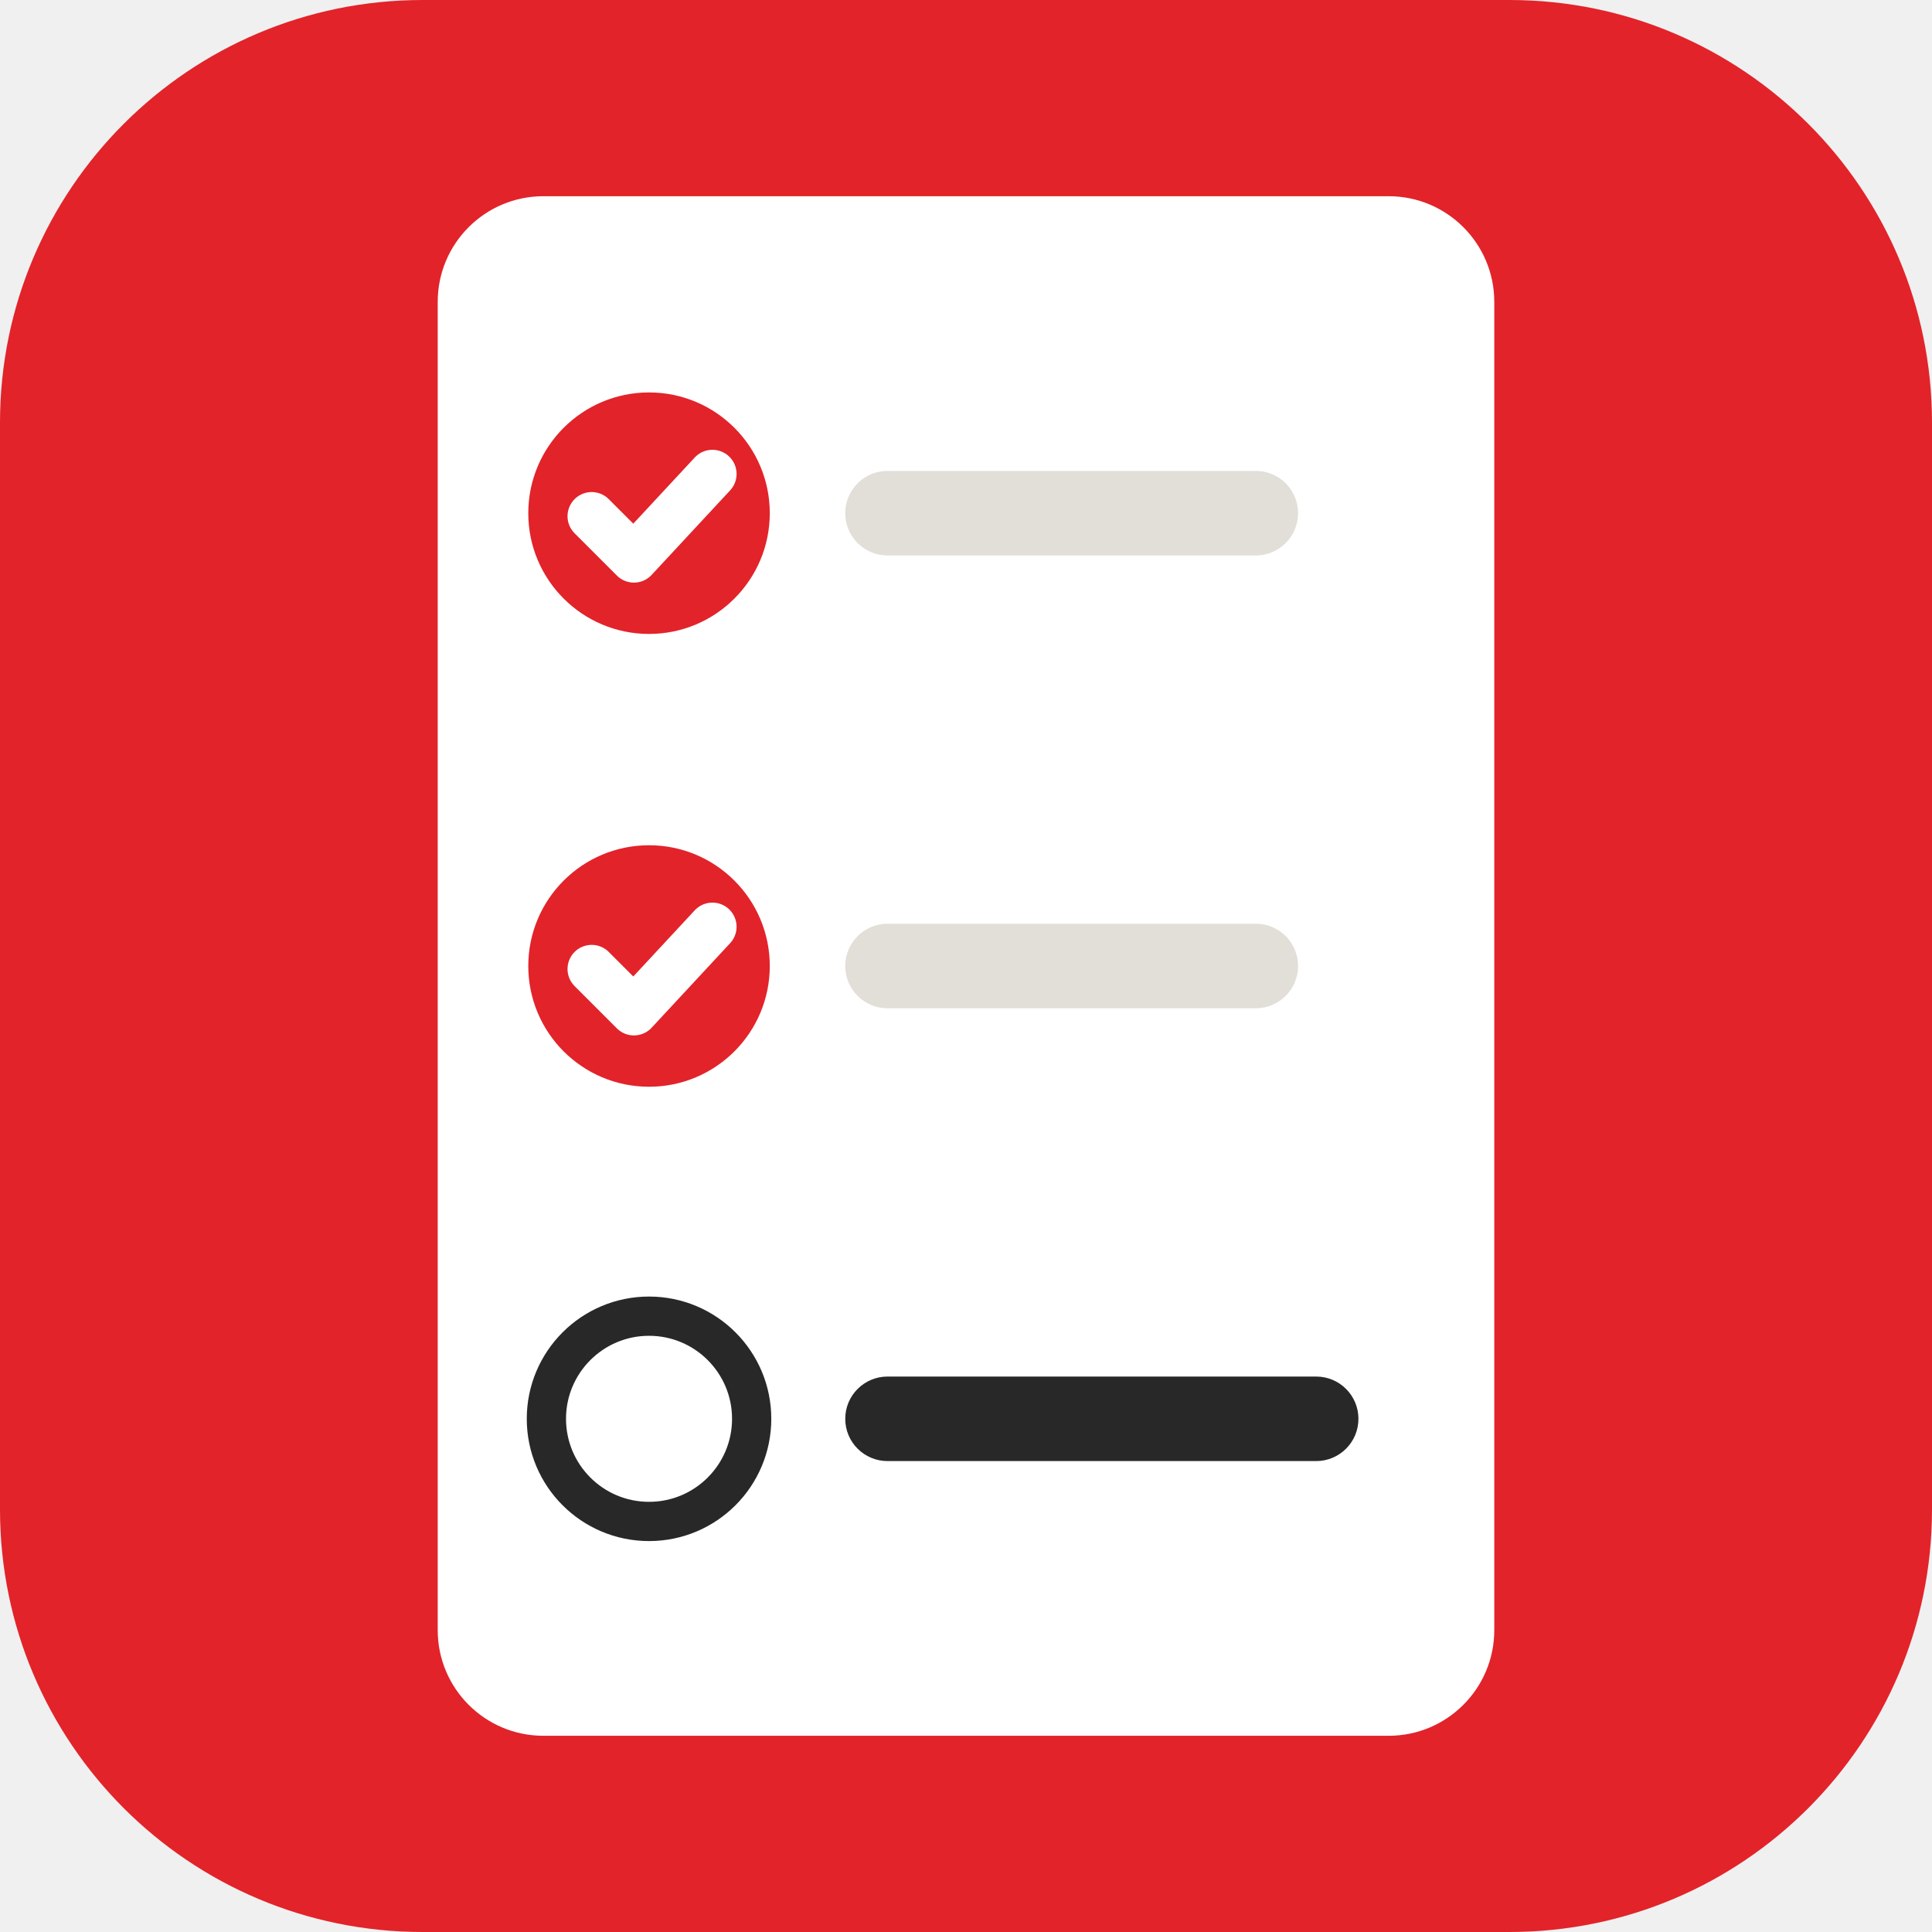
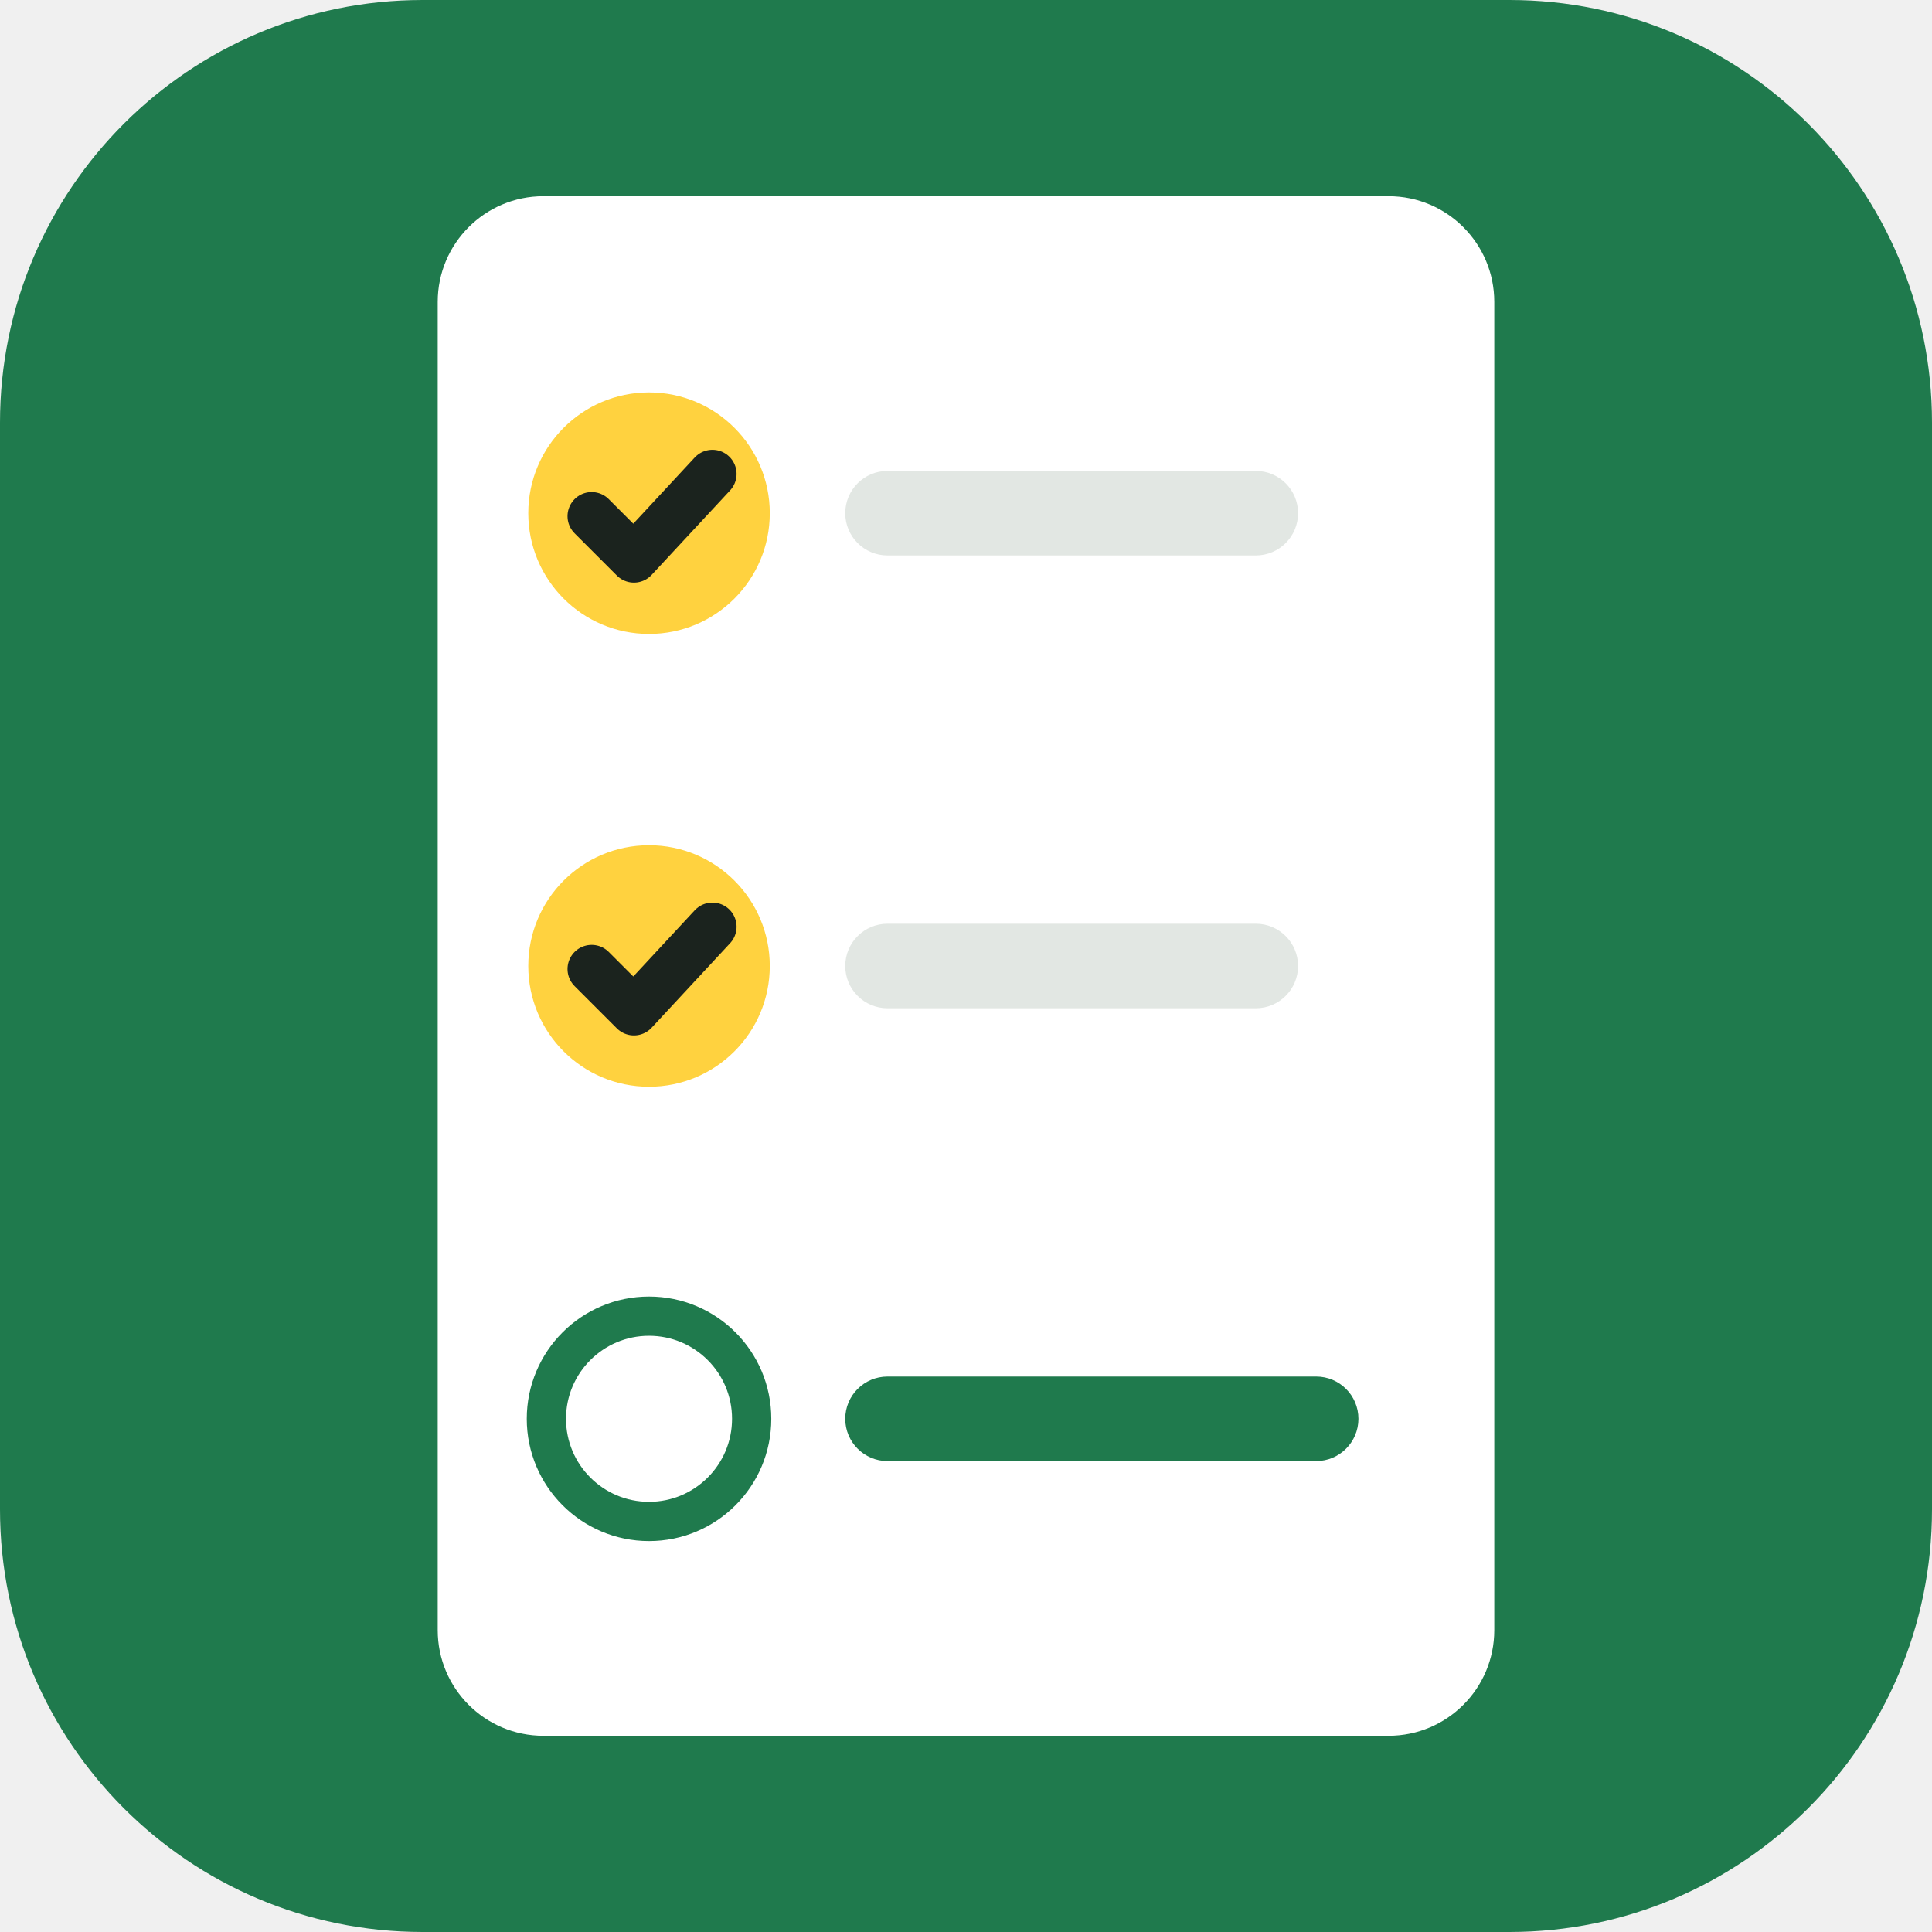
<svg xmlns="http://www.w3.org/2000/svg" viewBox="0 0 64 64">
-   <rect width="64" height="64" rx="14" fill="#E2232A" />
+   <rect width="64" height="64" rx="14" fill="#1f7a4d" />
  <rect x="14.5" y="6.5" width="35" height="51" rx="3.5" fill="#fff" />
-   <circle cx="21.5" cy="17" r="4" fill="#E2232A" />
-   <path d="M19.6 17.1l1.4 1.4 2.6-2.8" stroke="#fff" stroke-width="1.6" fill="none" stroke-linecap="round" stroke-linejoin="round" />
-   <rect x="28" y="15.6" width="15" height="2.8" rx="1.4" fill="#E2DED8" />
-   <circle cx="21.5" cy="32" r="4" fill="#E2232A" />
-   <path d="M19.6 32.1l1.4 1.4 2.6-2.8" stroke="#fff" stroke-width="1.6" fill="none" stroke-linecap="round" stroke-linejoin="round" />
-   <rect x="28" y="30.6" width="15" height="2.8" rx="1.4" fill="#E2DED8" />
-   <circle cx="21.5" cy="47" r="3.4" fill="none" stroke="#282828" stroke-width="1.3" />
-   <rect x="28" y="45.6" width="17" height="2.8" rx="1.4" fill="#282828" />
+   <circle cx="21.5" cy="17" r="4" fill="#ffd23f" />
+   <path d="M19.6 17.1l1.4 1.4 2.6-2.8" stroke="#1b231e" stroke-width="1.6" fill="none" stroke-linecap="round" stroke-linejoin="round" />
+   <rect x="28" y="15.6" width="15" height="2.8" rx="1.4" fill="#e2e7e3" />
+   <circle cx="21.5" cy="32" r="4" fill="#ffd23f" />
+   <path d="M19.6 32.1l1.4 1.4 2.6-2.8" stroke="#1b231e" stroke-width="1.6" fill="none" stroke-linecap="round" stroke-linejoin="round" />
+   <rect x="28" y="30.6" width="15" height="2.8" rx="1.4" fill="#e2e7e3" />
+   <circle cx="21.5" cy="47" r="3.4" fill="none" stroke="#1f7a4d" stroke-width="1.3" />
+   <rect x="28" y="45.6" width="17" height="2.8" rx="1.4" fill="#1f7a4d" />
</svg>
